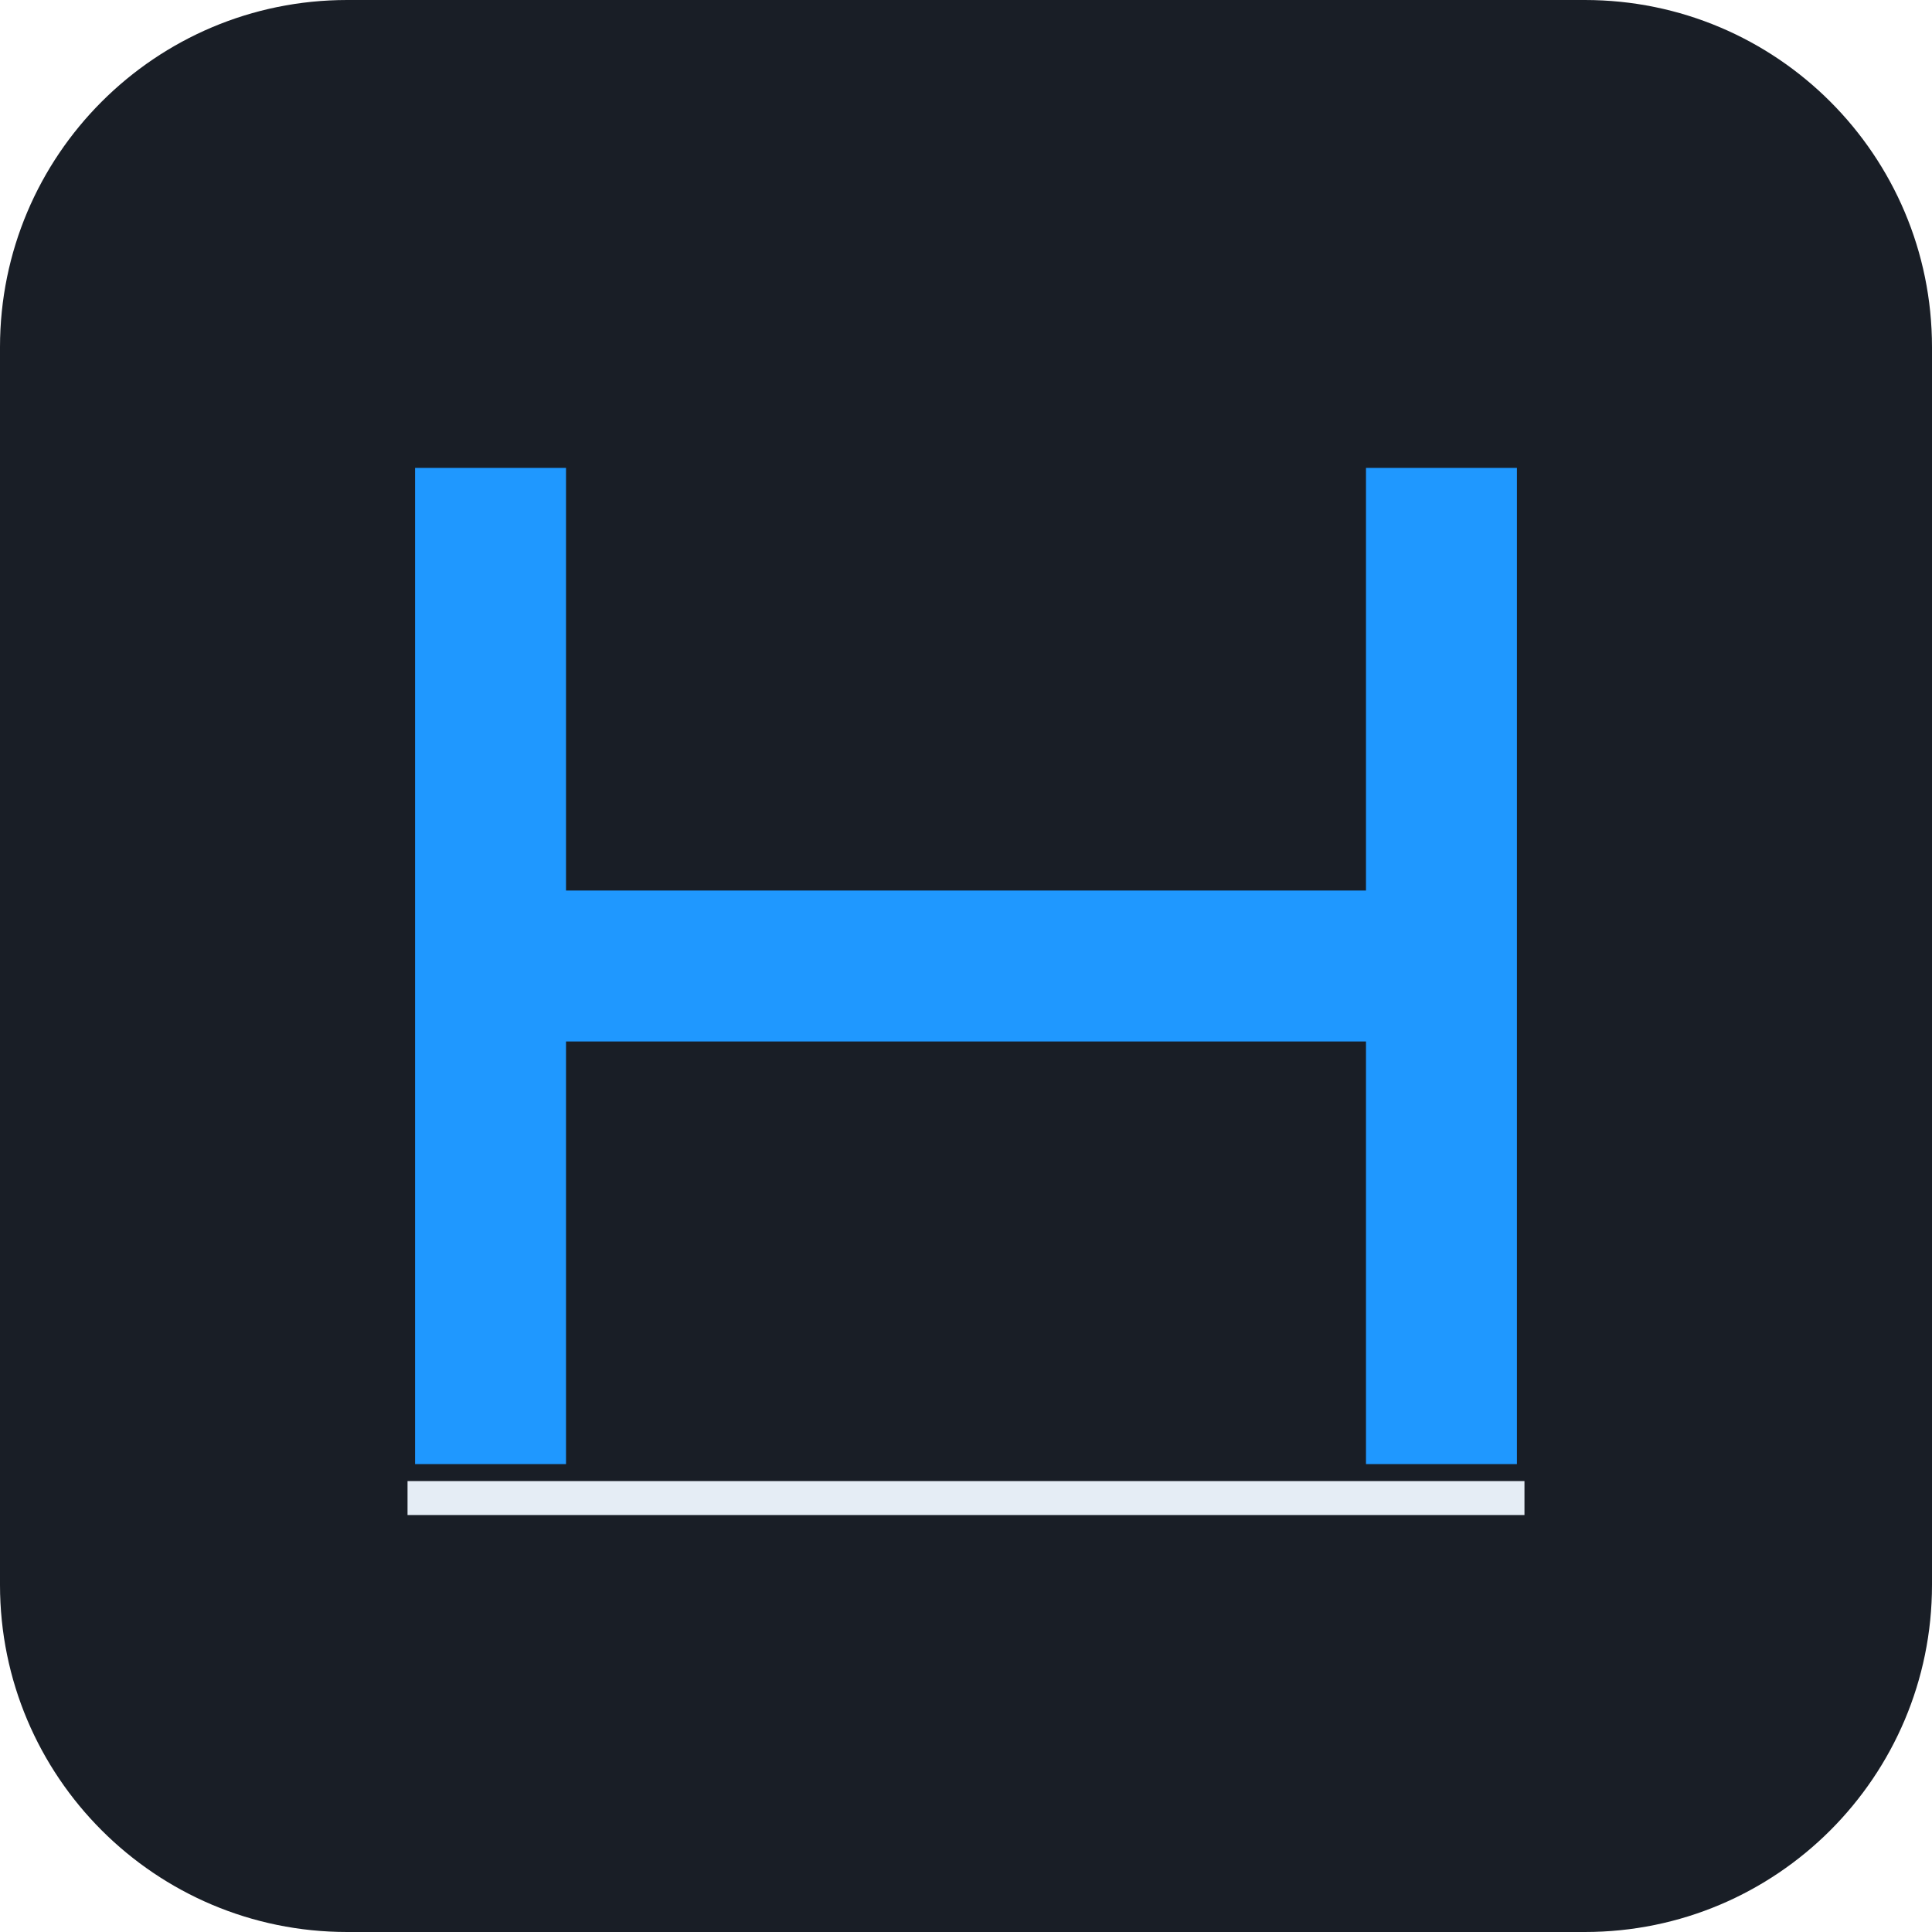
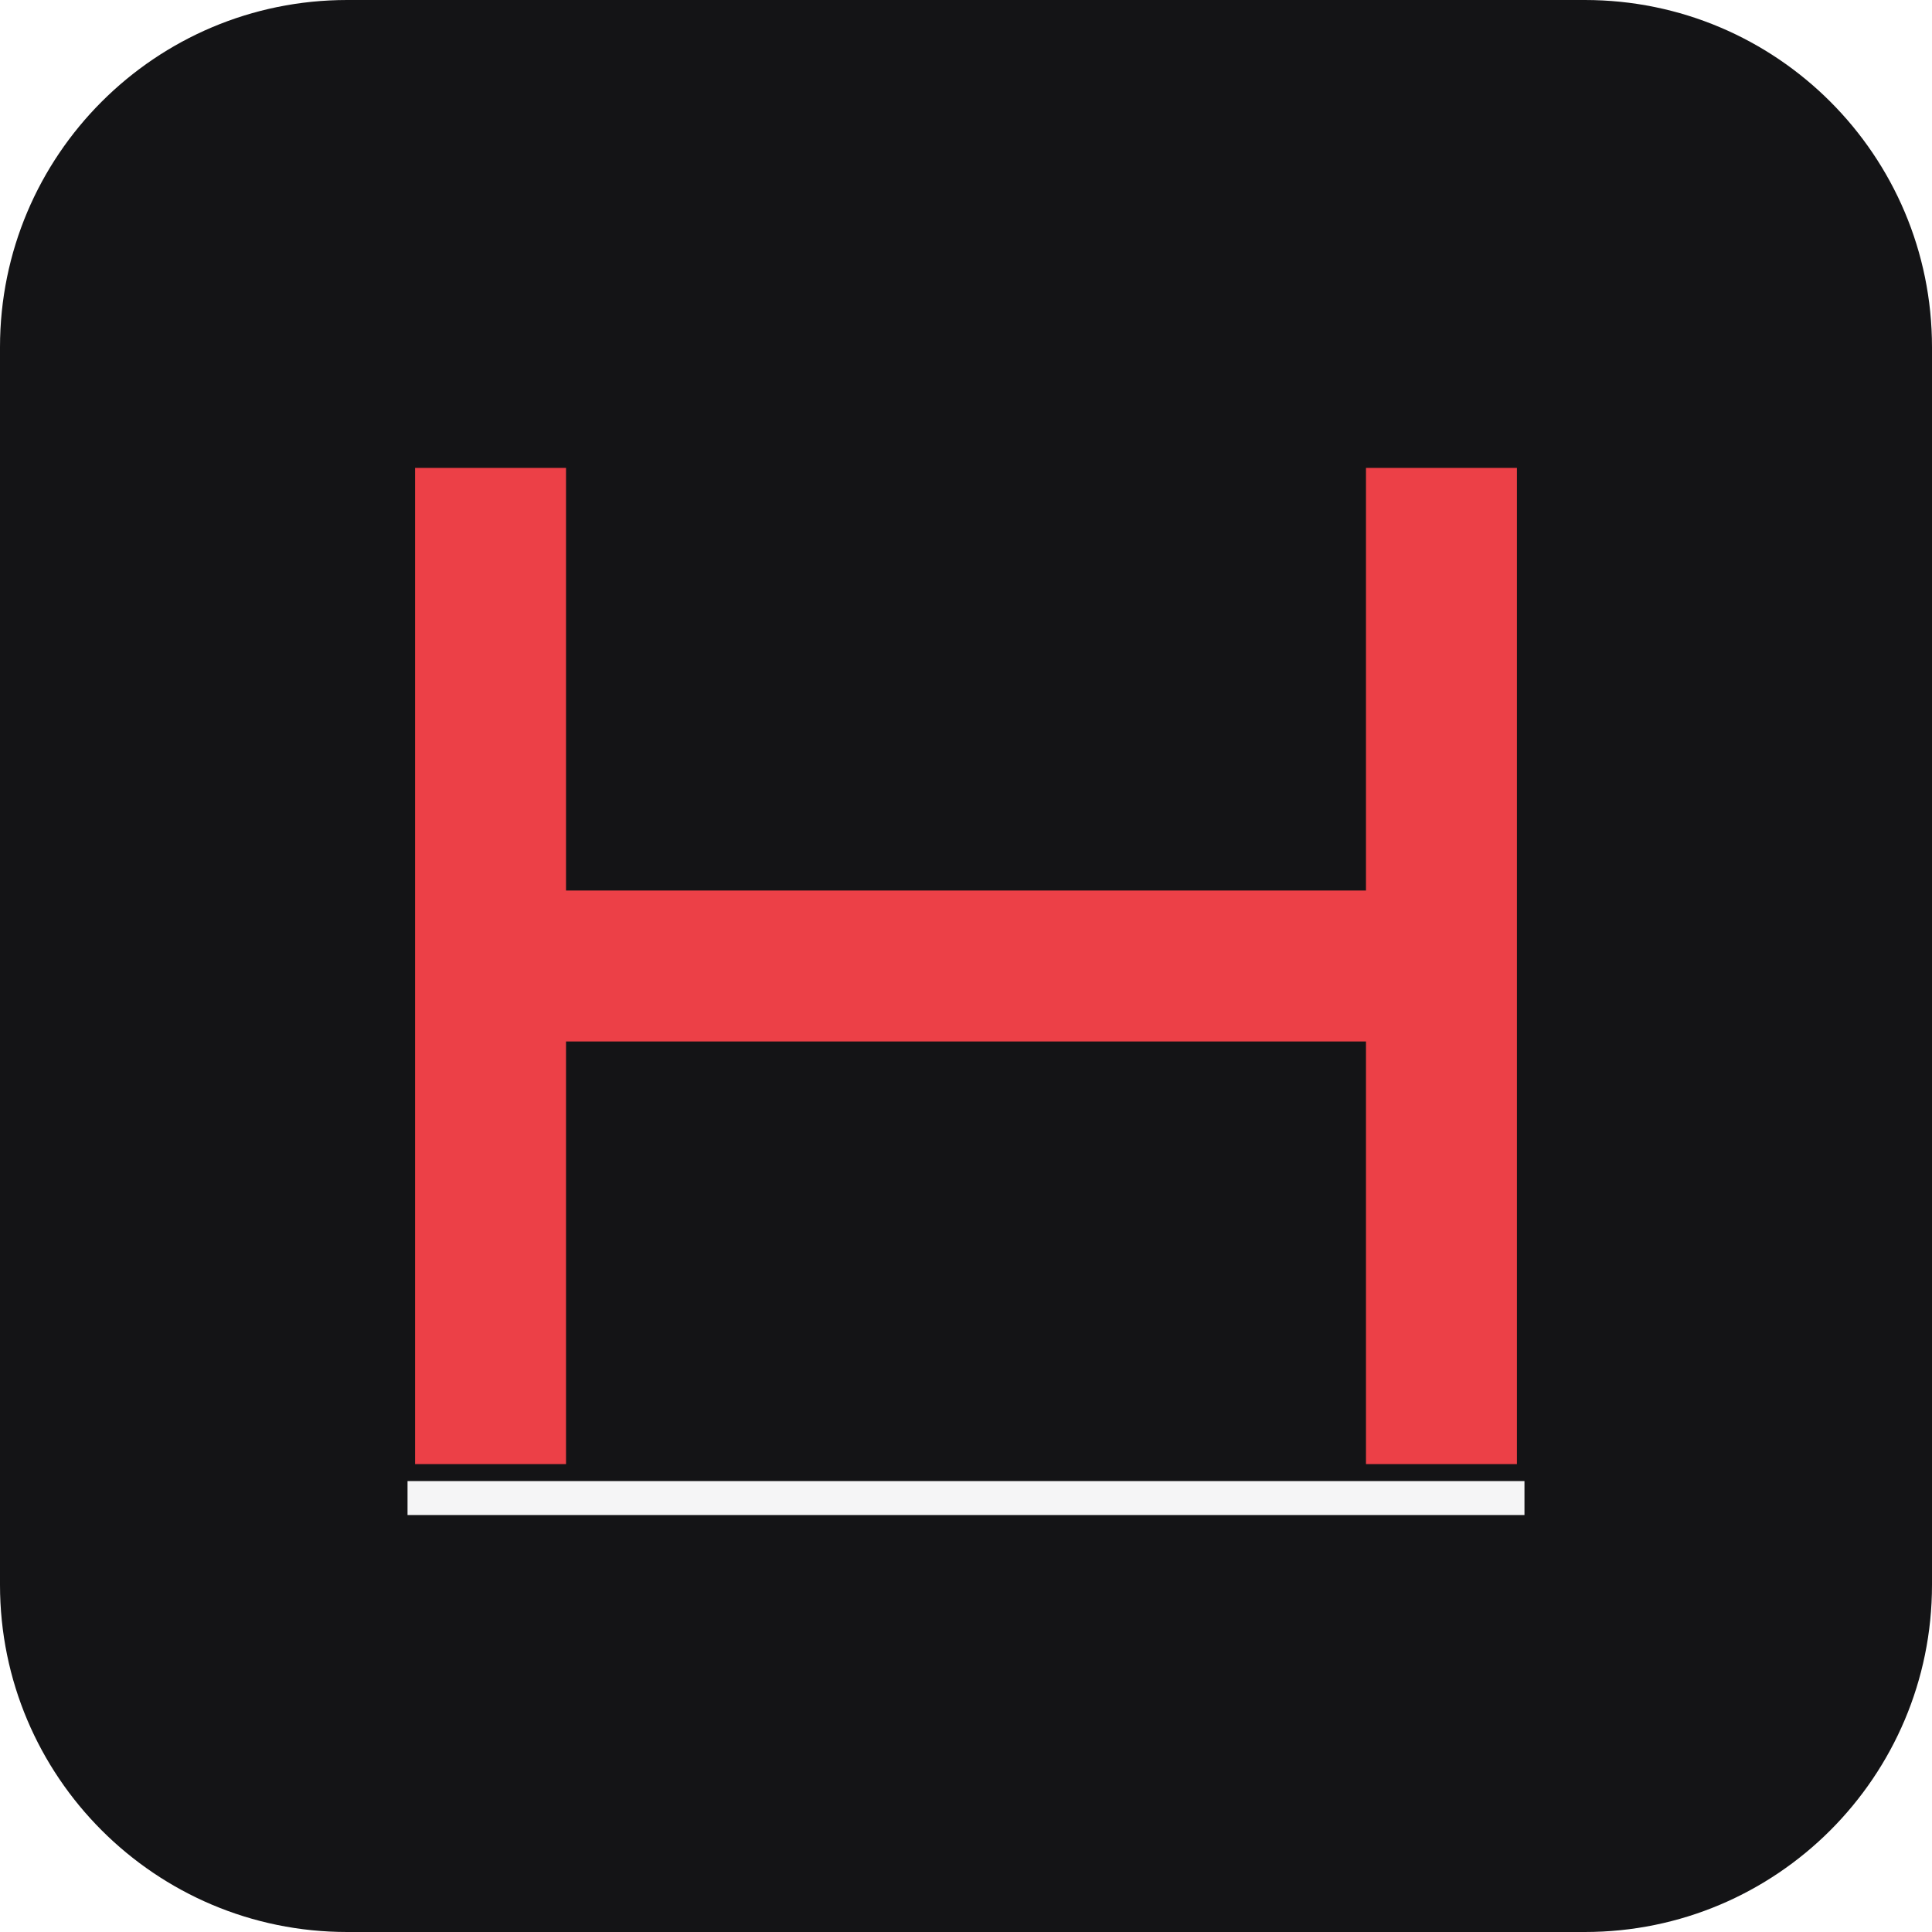
<svg xmlns="http://www.w3.org/2000/svg" viewBox="0 0 512 512">
-   <rect width="512" height="512" rx="92" fill="#191e26" />
-   <path d="M130 124v264m252-264v264M130 256h252" fill="none" stroke="#1f98ff" stroke-width="40" stroke-linejoin="round" />
-   <path d="M108 397h296" stroke="#e5edf5" stroke-width="9" />
+   <rect width="512" height="512" rx="92" fill="#141416" />
+   <path d="M130 124v264m252-264v264M130 256h252" fill="none" stroke="#ec4047" stroke-width="40" stroke-linejoin="round" />
+   <path d="M108 397h296" stroke="#f5f5f6" stroke-width="9" />
</svg>
